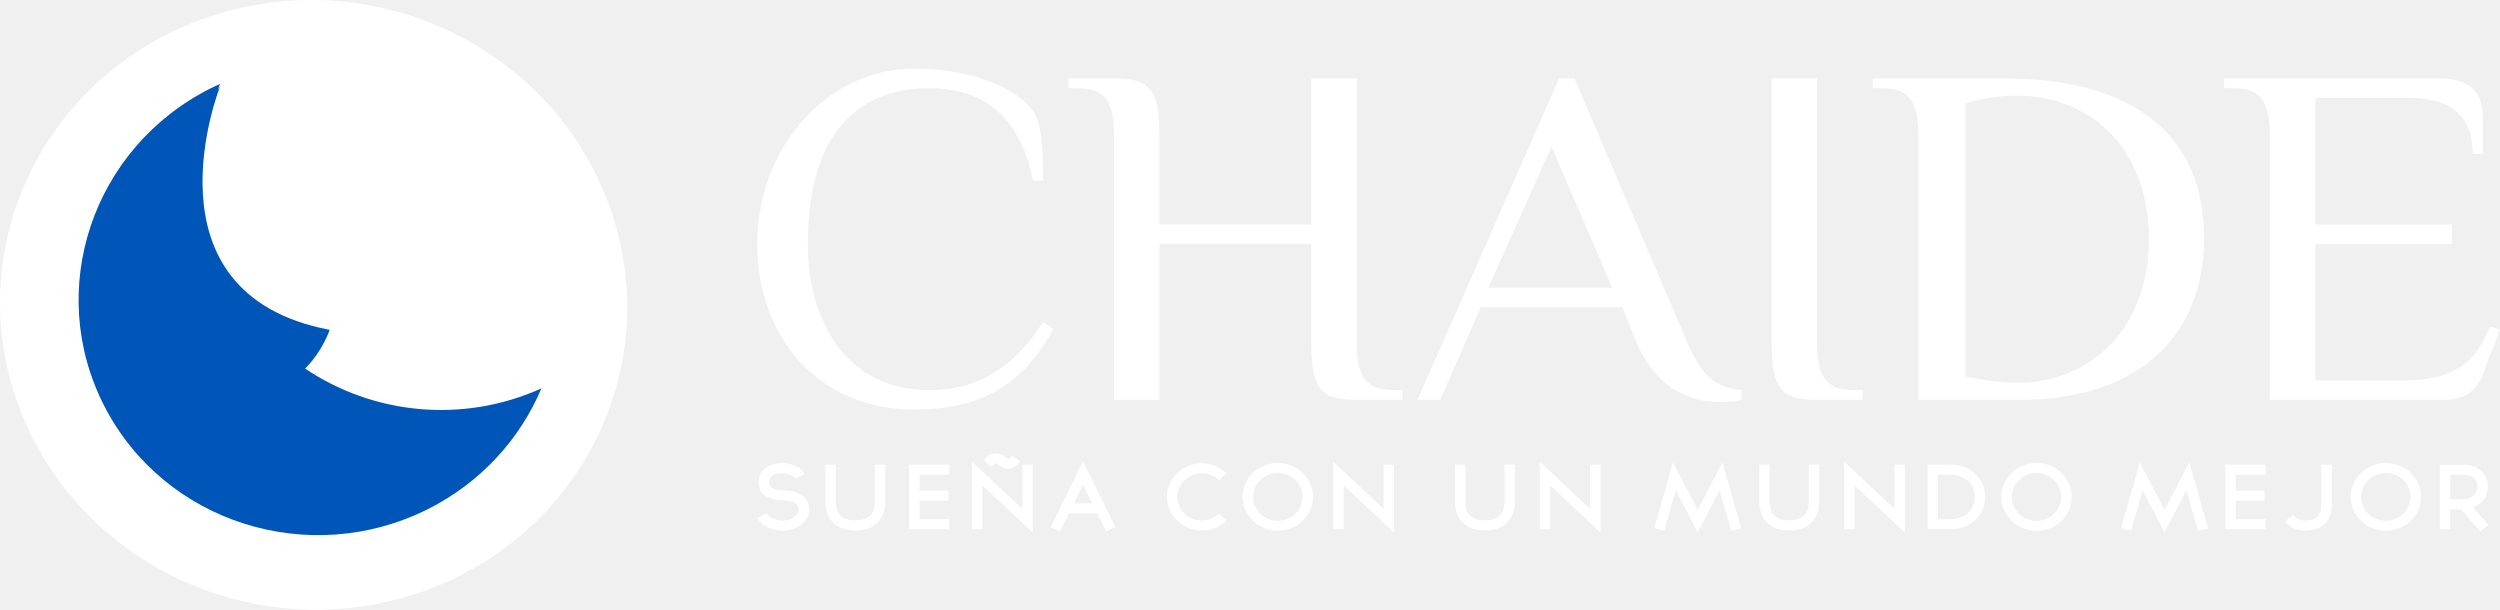
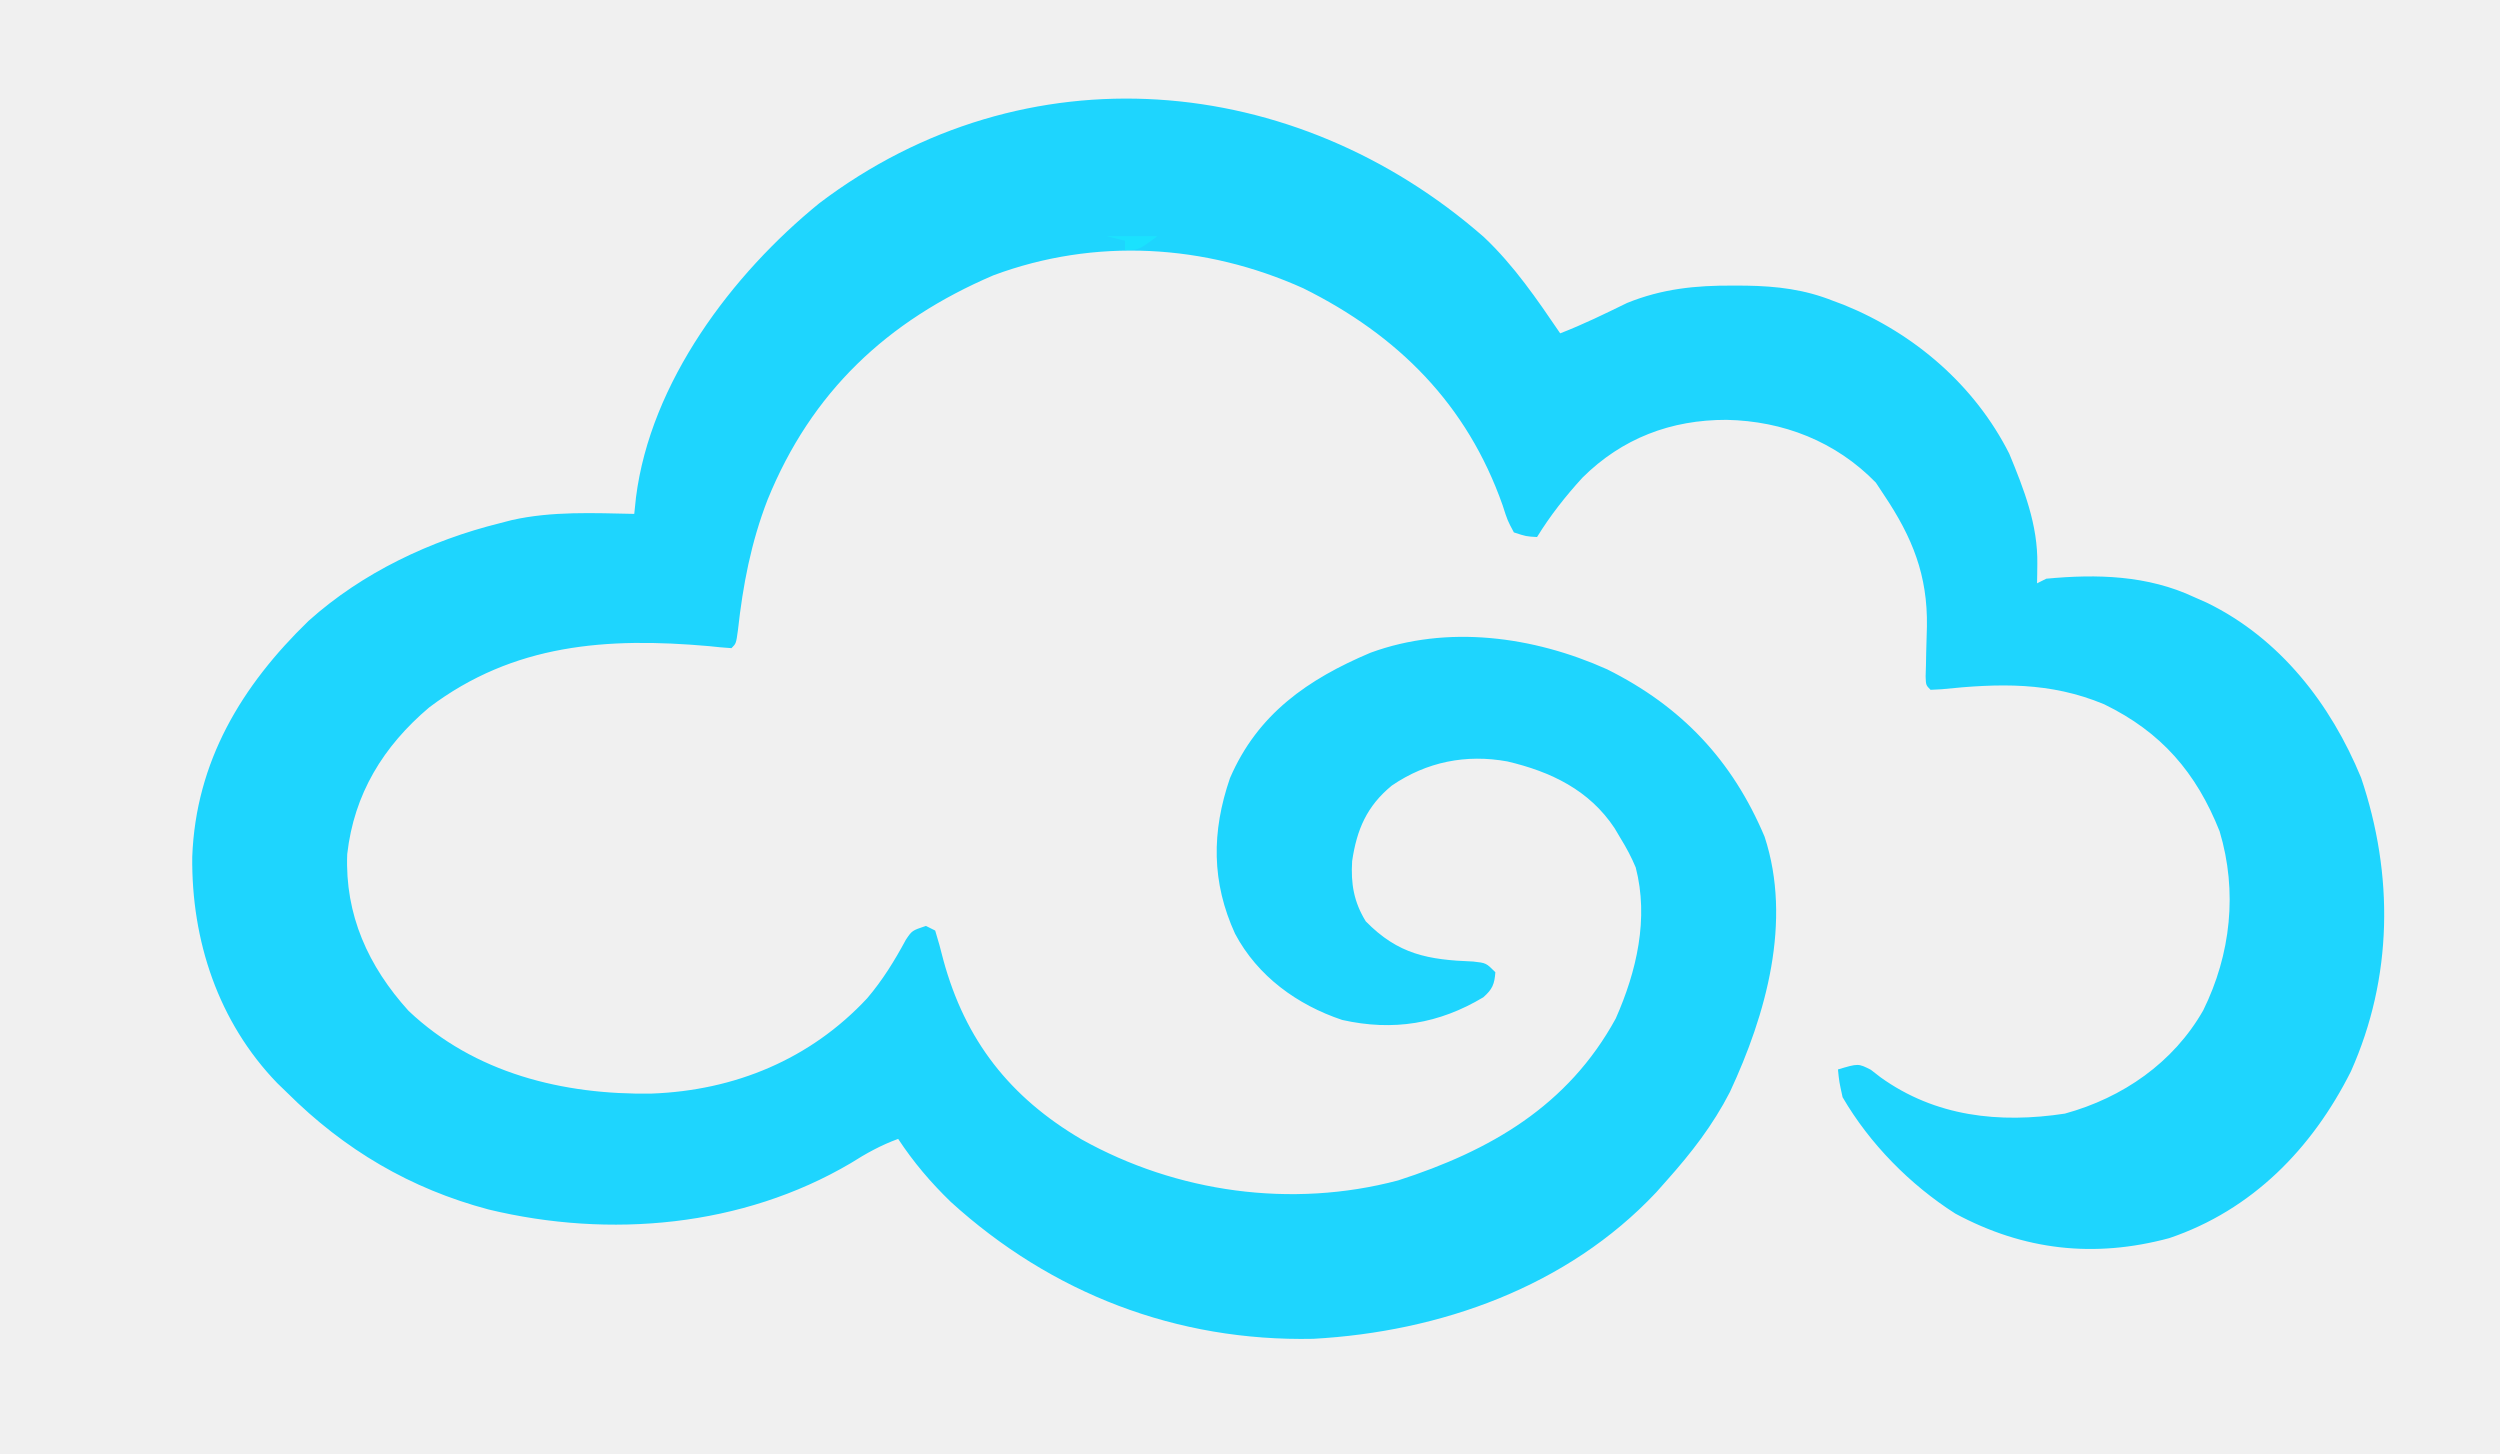
- <svg xmlns="http://www.w3.org/2000/svg" width="205" height="50" viewBox="0 0 205 50" fill="none">
-   <g id="logo" clip-path="url(#clip0_1107_18748)">
-     <path id="Vector" d="M84.705 14.816C83.666 9.626 80.762 7.231 76.2 7.231C70.807 7.231 66.245 10.426 66.245 20.007C66.245 25.998 69.15 31.983 76.2 31.983C80.351 31.983 83.251 29.988 85.531 26.393L86.363 26.993C83.666 31.983 79.93 33.578 74.953 33.578C67.071 33.578 62.094 27.588 62.094 20.002C62.094 12.016 67.903 5.631 74.953 5.631C79.515 5.631 83.001 7.066 84.492 8.826C85.526 10.021 85.526 12.416 85.526 14.812H84.695L84.705 14.816Z" fill="white" />
-     <path id="Vector_2" d="M111.255 27.993C111.255 30.388 111.67 31.983 114.159 31.983H114.991V32.783H111.255C108.35 32.783 107.519 31.983 107.519 27.993V20.007H95.076V32.783H91.345V11.221C91.345 8.826 90.929 7.231 88.441 7.231H87.609V6.431H91.345C94.249 6.431 95.076 7.231 95.076 11.221V18.407H107.519V6.431H111.255V27.988V27.993Z" fill="white" />
-     <path id="Vector_3" d="M122.041 23.597H132.204L127.226 12.021L122.041 23.597ZM142.782 32.778C142.366 32.898 141.743 32.978 141.125 32.978C139.259 32.978 135.898 32.378 134.074 27.788L133.04 25.192H121.423L118.103 32.778H116.237L127.855 6.426H129.102L138.231 27.788C139.514 30.783 140.511 31.778 142.792 31.978V32.778H142.782Z" fill="white" />
-     <path id="Vector_4" d="M145.266 6.431H149.001V27.993C149.001 30.388 149.417 31.983 151.906 31.983H152.737V32.783H149.007C146.102 32.783 145.271 31.983 145.271 27.993V6.431H145.266Z" fill="white" />
-     <path id="Vector_5" d="M161.153 30.868C162.852 31.228 164.266 31.388 165.383 31.388C171.524 31.388 176.21 26.838 176.21 19.612C176.21 12.386 171.649 7.836 165.299 7.836C164.099 7.836 162.645 8.036 161.153 8.476V30.873V30.868ZM164.432 6.436C175.384 6.436 180.736 11.466 180.736 19.452C180.736 27.438 175.551 32.788 165.513 32.788H157.298V11.226C157.298 8.831 156.883 7.231 154.394 7.231H153.562V6.431H164.432V6.436Z" fill="white" />
-     <path id="Vector_6" d="M200.064 6.431C202.969 6.431 203.592 8.026 203.592 9.626V12.621H202.761C202.761 9.426 200.896 8.031 197.576 8.031H189.86V18.412H201.062V20.012H189.86V31.193H197.118C200.849 31.193 202.927 29.998 204.169 26.803L205 27.003L203.551 30.793C203.093 31.993 202.096 32.788 200.438 32.788H186.124V11.221C186.124 8.826 185.709 7.231 183.22 7.231H182.389V6.431H200.059H200.064Z" fill="white" />
-     <path id="Vector_7" d="M64.197 43.514H64.067C63.87 43.514 63.678 43.484 63.486 43.434C63.288 43.384 63.101 43.314 62.924 43.224C62.743 43.129 62.576 43.014 62.436 42.884C62.296 42.754 62.181 42.619 62.103 42.469L62.867 42.094C62.904 42.164 62.961 42.234 63.044 42.304C63.122 42.374 63.221 42.439 63.33 42.494C63.439 42.549 63.558 42.599 63.688 42.634C63.818 42.669 63.953 42.689 64.099 42.689H64.125C64.234 42.699 64.369 42.689 64.525 42.654C64.686 42.624 64.836 42.569 64.982 42.489C65.294 42.319 65.46 42.094 65.481 41.809C65.496 41.629 65.444 41.479 65.34 41.369C65.237 41.259 65.081 41.174 64.878 41.114C64.675 41.054 64.442 41.024 64.187 41.024C64.109 41.024 64.005 41.024 63.875 41.009C63.74 40.999 63.6 40.979 63.449 40.939C63.07 40.849 62.769 40.694 62.556 40.479C62.431 40.349 62.337 40.199 62.28 40.029C62.218 39.864 62.192 39.679 62.202 39.484C62.228 39.089 62.374 38.759 62.644 38.499C62.758 38.384 62.893 38.289 63.044 38.214C63.195 38.134 63.361 38.079 63.543 38.034C63.766 37.984 63.995 37.964 64.223 37.974C64.457 37.984 64.686 38.024 64.909 38.089C65.153 38.169 65.361 38.269 65.548 38.394C65.73 38.519 65.87 38.669 65.969 38.844L65.231 39.249C65.184 39.174 65.112 39.099 65.013 39.039C64.914 38.974 64.795 38.924 64.655 38.879C64.509 38.834 64.353 38.809 64.197 38.799C64.041 38.794 63.886 38.804 63.74 38.834C63.309 38.929 63.08 39.164 63.065 39.534C63.054 39.639 63.065 39.719 63.096 39.779C63.127 39.834 63.158 39.879 63.184 39.914C63.293 40.019 63.444 40.094 63.641 40.139C63.834 40.184 64.026 40.204 64.203 40.204C64.587 40.204 64.93 40.259 65.237 40.359C65.543 40.464 65.792 40.614 65.98 40.809C66.265 41.099 66.385 41.454 66.348 41.879C66.317 42.184 66.213 42.454 66.026 42.694C65.87 42.899 65.668 43.069 65.413 43.209C65.231 43.304 65.039 43.379 64.826 43.434C64.613 43.484 64.41 43.514 64.213 43.514" fill="white" />
-     <path id="Vector_8" d="M70.141 43.499C69.819 43.499 69.538 43.464 69.299 43.399C69.06 43.334 68.853 43.249 68.681 43.144C68.51 43.039 68.369 42.919 68.255 42.789C68.141 42.659 68.052 42.534 67.985 42.409C67.907 42.269 67.85 42.134 67.808 41.994C67.767 41.854 67.736 41.724 67.715 41.599C67.694 41.474 67.684 41.364 67.684 41.264C67.684 41.164 67.684 41.084 67.684 41.029V38.099H68.536V41.029C68.536 41.074 68.536 41.134 68.536 41.209C68.536 41.284 68.546 41.364 68.556 41.454C68.567 41.544 68.588 41.634 68.619 41.734C68.65 41.834 68.686 41.929 68.738 42.019C68.977 42.454 69.445 42.669 70.141 42.669C70.837 42.669 71.305 42.454 71.544 42.019C71.596 41.929 71.638 41.834 71.663 41.734C71.689 41.634 71.71 41.539 71.726 41.454C71.736 41.364 71.747 41.284 71.747 41.209C71.747 41.134 71.747 41.074 71.747 41.029V38.099H72.599V41.029C72.599 41.084 72.599 41.159 72.599 41.264C72.599 41.364 72.588 41.474 72.567 41.599C72.547 41.724 72.516 41.854 72.474 41.994C72.432 42.134 72.37 42.269 72.297 42.409C72.23 42.534 72.141 42.659 72.027 42.789C71.913 42.919 71.773 43.039 71.601 43.144C71.43 43.249 71.227 43.334 70.983 43.399C70.744 43.464 70.463 43.499 70.141 43.499Z" fill="white" />
-     <path id="Vector_9" d="M75.405 38.929V40.229H77.769V41.049H75.405V42.574H77.847V43.399H74.553V38.104H77.847V38.929H75.405Z" fill="white" />
-     <path id="Vector_10" d="M82.663 38.439C82.517 38.439 82.377 38.414 82.247 38.359C82.122 38.304 82.008 38.234 81.904 38.134L81.821 38.054C81.779 38.014 81.728 37.994 81.665 37.994C81.644 37.994 81.624 37.994 81.598 38.004C81.572 38.009 81.546 38.024 81.525 38.049C81.504 38.069 81.478 38.099 81.436 38.144C81.4 38.184 81.359 38.234 81.307 38.289L80.652 37.754C80.688 37.719 80.735 37.674 80.782 37.619C80.834 37.564 80.875 37.519 80.907 37.479C81 37.379 81.114 37.304 81.244 37.254C81.374 37.204 81.509 37.179 81.655 37.174H81.665C81.805 37.174 81.946 37.199 82.076 37.254C82.211 37.309 82.325 37.379 82.424 37.474L82.507 37.554C82.533 37.584 82.559 37.599 82.585 37.604C82.611 37.609 82.637 37.614 82.657 37.614C82.673 37.614 82.694 37.614 82.72 37.604C82.746 37.599 82.777 37.579 82.803 37.554C82.839 37.524 82.871 37.484 82.912 37.444C82.948 37.404 82.985 37.369 83.011 37.334L83.665 37.854C83.665 37.854 83.619 37.914 83.567 37.974C83.515 38.029 83.463 38.084 83.411 38.134C83.307 38.229 83.188 38.304 83.063 38.359C82.933 38.414 82.798 38.439 82.657 38.439M80.553 39.799V43.395H79.701V37.854L83.826 41.719V38.099H84.679V43.664L80.553 39.799Z" fill="white" />
-     <path id="Vector_11" d="M88.061 41.274H89.562L88.809 39.749L88.061 41.274ZM90.7 43.574L89.968 42.094H87.656L86.928 43.574L86.159 43.224L88.804 37.829L91.464 43.224L90.695 43.574H90.7Z" fill="white" />
-     <path id="Vector_12" d="M98.552 43.499C98.167 43.499 97.798 43.424 97.44 43.279C97.097 43.144 96.796 42.944 96.525 42.689C96.26 42.434 96.058 42.139 95.912 41.814C95.761 41.474 95.684 41.114 95.684 40.744C95.684 40.374 95.761 40.019 95.912 39.669C96.058 39.334 96.26 39.044 96.525 38.799C96.79 38.549 97.092 38.349 97.44 38.204C97.616 38.129 97.793 38.079 97.98 38.044C98.162 38.009 98.354 37.994 98.552 37.994C98.947 37.994 99.315 38.064 99.669 38.209C99.835 38.284 99.996 38.369 100.147 38.464C100.297 38.559 100.443 38.674 100.573 38.799L99.975 39.379C99.778 39.199 99.56 39.059 99.321 38.964C99.076 38.869 98.822 38.819 98.552 38.819C98.281 38.819 98.016 38.869 97.772 38.969C97.528 39.069 97.315 39.209 97.133 39.384C96.951 39.559 96.811 39.764 96.702 39.999C96.598 40.234 96.541 40.484 96.541 40.749C96.541 41.014 96.593 41.264 96.702 41.499C96.811 41.734 96.951 41.939 97.133 42.114C97.315 42.289 97.523 42.424 97.772 42.529C98.016 42.634 98.276 42.684 98.552 42.684C98.827 42.684 99.076 42.634 99.321 42.539C99.56 42.444 99.778 42.304 99.975 42.124L100.573 42.699C100.308 42.954 100.006 43.149 99.669 43.289C99.31 43.434 98.936 43.509 98.552 43.509" fill="white" />
-     <path id="Vector_13" d="M104.781 38.789C104.501 38.789 104.236 38.839 103.992 38.944C103.747 39.044 103.529 39.189 103.347 39.364C103.16 39.544 103.015 39.749 102.911 39.989C102.802 40.224 102.75 40.479 102.75 40.749C102.75 41.019 102.802 41.269 102.911 41.509C103.02 41.744 103.166 41.954 103.347 42.134C103.529 42.314 103.747 42.454 103.992 42.554C104.236 42.659 104.501 42.709 104.781 42.709C105.062 42.709 105.322 42.659 105.571 42.554C105.815 42.454 106.034 42.309 106.215 42.134C106.402 41.954 106.548 41.749 106.652 41.509C106.761 41.274 106.813 41.019 106.813 40.749C106.813 40.479 106.761 40.224 106.652 39.989C106.548 39.749 106.402 39.544 106.215 39.364C106.028 39.189 105.815 39.044 105.571 38.944C105.327 38.839 105.062 38.789 104.781 38.789ZM104.781 43.524C104.392 43.524 104.018 43.454 103.659 43.304C103.316 43.169 103.01 42.969 102.739 42.709C102.469 42.449 102.261 42.154 102.121 41.824C101.971 41.479 101.893 41.119 101.893 40.744C101.893 40.369 101.971 40.009 102.121 39.664C102.267 39.334 102.469 39.039 102.739 38.779C103.01 38.519 103.316 38.319 103.659 38.184C104.018 38.039 104.392 37.964 104.781 37.964C105.171 37.964 105.545 38.039 105.904 38.184C106.247 38.319 106.553 38.519 106.823 38.779C107.093 39.039 107.301 39.334 107.442 39.664C107.592 40.009 107.67 40.369 107.67 40.744C107.67 41.119 107.592 41.479 107.442 41.824C107.301 42.154 107.093 42.449 106.823 42.709C106.553 42.969 106.247 43.169 105.904 43.304C105.545 43.449 105.171 43.524 104.781 43.524Z" fill="white" />
-     <path id="Vector_14" d="M110.179 39.804V43.399H109.327V37.859L113.453 41.724V38.104H114.305V43.669L110.179 39.804Z" fill="white" />
-     <path id="Vector_15" d="M121.76 43.499C121.438 43.499 121.157 43.464 120.918 43.399C120.679 43.334 120.471 43.249 120.305 43.144C120.134 43.039 119.993 42.919 119.879 42.789C119.765 42.659 119.677 42.534 119.609 42.409C119.536 42.269 119.474 42.134 119.432 41.994C119.391 41.854 119.36 41.724 119.339 41.599C119.318 41.474 119.308 41.364 119.308 41.264C119.308 41.164 119.308 41.084 119.308 41.029V38.099H120.16V41.029C120.16 41.074 120.16 41.134 120.16 41.209C120.16 41.284 120.17 41.364 120.18 41.454C120.191 41.544 120.212 41.634 120.243 41.734C120.269 41.834 120.31 41.929 120.362 42.019C120.601 42.454 121.069 42.669 121.765 42.669C122.461 42.669 122.929 42.454 123.168 42.019C123.22 41.929 123.262 41.834 123.287 41.734C123.319 41.634 123.339 41.539 123.35 41.454C123.36 41.364 123.371 41.284 123.371 41.209C123.371 41.134 123.371 41.074 123.371 41.029V38.099H124.223V41.029C124.223 41.084 124.223 41.159 124.223 41.264C124.223 41.364 124.212 41.474 124.192 41.599C124.171 41.724 124.14 41.854 124.098 41.994C124.056 42.134 123.994 42.269 123.921 42.409C123.854 42.534 123.765 42.659 123.651 42.789C123.537 42.919 123.397 43.039 123.225 43.144C123.054 43.249 122.851 43.334 122.612 43.399C122.373 43.464 122.092 43.499 121.77 43.499" fill="white" />
-     <path id="Vector_16" d="M127.117 39.804V43.399H126.26V37.859L130.385 41.724V38.104H131.242V43.669L127.117 39.804Z" fill="white" />
-     <path id="Vector_17" d="M137.415 40.199L136.474 43.524L135.653 43.314L137.181 37.914L139.212 41.824L141.239 37.904L142.782 43.319L141.961 43.534L141.005 40.194L139.212 43.654L137.415 40.199Z" fill="white" />
-     <path id="Vector_18" d="M146.715 43.499C146.393 43.499 146.113 43.464 145.874 43.399C145.635 43.334 145.427 43.249 145.255 43.144C145.084 43.039 144.944 42.919 144.829 42.789C144.715 42.659 144.627 42.534 144.559 42.409C144.481 42.269 144.424 42.134 144.383 41.994C144.341 41.854 144.31 41.724 144.289 41.599C144.268 41.474 144.258 41.364 144.258 41.264C144.258 41.164 144.258 41.084 144.258 41.029V38.099H145.11V41.029C145.11 41.074 145.11 41.134 145.11 41.209C145.11 41.284 145.12 41.364 145.131 41.454C145.141 41.544 145.162 41.634 145.193 41.734C145.219 41.834 145.261 41.929 145.313 42.019C145.552 42.454 146.019 42.669 146.715 42.669C147.412 42.669 147.879 42.454 148.118 42.019C148.17 41.929 148.212 41.834 148.238 41.734C148.264 41.634 148.29 41.539 148.3 41.454C148.31 41.364 148.321 41.284 148.321 41.209C148.321 41.134 148.321 41.074 148.321 41.029V38.099H149.173V41.029C149.173 41.084 149.173 41.159 149.173 41.264C149.173 41.364 149.163 41.474 149.142 41.599C149.121 41.724 149.09 41.854 149.048 41.994C149.007 42.134 148.944 42.269 148.872 42.409C148.804 42.534 148.716 42.659 148.601 42.789C148.487 42.919 148.347 43.039 148.175 43.144C148.004 43.249 147.801 43.334 147.562 43.399C147.323 43.464 147.043 43.499 146.721 43.499" fill="white" />
-     <path id="Vector_19" d="M152.072 39.804V43.399H151.22V37.859L155.345 41.724V38.104H156.197V43.669L152.072 39.804Z" fill="white" />
-     <path id="Vector_20" d="M158.915 42.574H159.974C160.265 42.574 160.53 42.529 160.769 42.439C161.008 42.349 161.216 42.219 161.388 42.059C161.559 41.899 161.694 41.704 161.788 41.479C161.881 41.254 161.928 41.004 161.928 40.729C161.928 40.454 161.881 40.229 161.783 40.009C161.684 39.789 161.549 39.599 161.372 39.439C161.195 39.274 160.988 39.149 160.754 39.064C160.52 38.974 160.255 38.929 159.969 38.929H158.909V42.579L158.915 42.574ZM159.974 43.394H158.062V38.104H159.974C160.364 38.104 160.733 38.169 161.076 38.299C161.424 38.429 161.725 38.619 161.985 38.864C162.24 39.109 162.437 39.394 162.578 39.714C162.713 40.034 162.785 40.374 162.785 40.729C162.785 41.084 162.718 41.439 162.588 41.754C162.458 42.074 162.266 42.354 162.016 42.604C161.767 42.854 161.466 43.049 161.123 43.184C160.759 43.324 160.38 43.394 159.974 43.394Z" fill="white" />
-     <path id="Vector_21" d="M166.993 38.789C166.713 38.789 166.448 38.839 166.204 38.944C165.959 39.044 165.741 39.189 165.559 39.364C165.372 39.544 165.227 39.749 165.123 39.989C165.014 40.224 164.962 40.479 164.962 40.749C164.962 41.019 165.014 41.269 165.123 41.509C165.227 41.744 165.377 41.954 165.559 42.134C165.741 42.314 165.959 42.454 166.204 42.554C166.448 42.659 166.713 42.709 166.993 42.709C167.274 42.709 167.534 42.659 167.783 42.554C168.027 42.454 168.245 42.309 168.427 42.134C168.614 41.954 168.76 41.749 168.864 41.509C168.968 41.274 169.025 41.019 169.025 40.749C169.025 40.479 168.973 40.224 168.864 39.989C168.755 39.749 168.609 39.544 168.427 39.364C168.245 39.189 168.027 39.044 167.783 38.944C167.534 38.839 167.274 38.789 166.993 38.789ZM166.993 43.524C166.604 43.524 166.23 43.454 165.871 43.304C165.528 43.169 165.222 42.969 164.951 42.709C164.681 42.449 164.473 42.154 164.333 41.824C164.182 41.479 164.104 41.119 164.104 40.744C164.104 40.369 164.182 40.009 164.333 39.664C164.473 39.334 164.681 39.039 164.951 38.779C165.222 38.519 165.528 38.319 165.871 38.184C166.235 38.039 166.604 37.964 166.993 37.964C167.383 37.964 167.757 38.039 168.116 38.184C168.458 38.319 168.765 38.519 169.035 38.779C169.305 39.039 169.513 39.334 169.653 39.664C169.804 40.009 169.882 40.369 169.882 40.744C169.882 41.119 169.804 41.479 169.653 41.824C169.513 42.154 169.305 42.449 169.035 42.709C168.765 42.969 168.458 43.169 168.116 43.304C167.757 43.449 167.378 43.524 166.993 43.524Z" fill="white" />
-     <path id="Vector_22" d="M175.696 40.199L174.756 43.524L173.93 43.314L175.462 37.914L177.494 41.824L179.52 37.904L181.063 43.319L180.237 43.534L179.286 40.194L177.494 43.654L175.696 40.199Z" fill="white" />
-     <path id="Vector_23" d="M183.335 38.929V40.229H185.693V41.049H183.335V42.574H185.771V43.399H182.482V38.104H185.771V38.929H183.335Z" fill="white" />
-     <path id="Vector_24" d="M189.023 43.499C188.774 43.499 188.561 43.474 188.379 43.419C188.197 43.364 188.041 43.299 187.911 43.219C187.782 43.139 187.672 43.059 187.589 42.974C187.506 42.889 187.439 42.819 187.392 42.764L187.371 42.749L188.026 42.214L188.041 42.229C188.078 42.274 188.124 42.324 188.176 42.374C188.228 42.429 188.296 42.474 188.374 42.524C188.452 42.569 188.545 42.604 188.654 42.639C188.758 42.669 188.888 42.684 189.034 42.684C189.605 42.684 189.985 42.519 190.172 42.199C190.255 42.059 190.307 41.914 190.322 41.769C190.338 41.624 190.348 41.519 190.348 41.444V38.109H191.2V41.464C191.2 41.509 191.2 41.574 191.195 41.654C191.19 41.734 191.18 41.829 191.159 41.929C191.138 42.034 191.112 42.139 191.076 42.259C191.039 42.374 190.982 42.489 190.909 42.604C190.847 42.709 190.769 42.814 190.665 42.919C190.566 43.024 190.442 43.119 190.291 43.204C190.14 43.289 189.964 43.364 189.756 43.419C189.548 43.474 189.304 43.499 189.029 43.499" fill="white" />
-     <path id="Vector_25" d="M195.638 38.789C195.357 38.789 195.092 38.839 194.848 38.944C194.604 39.044 194.386 39.189 194.204 39.364C194.017 39.544 193.871 39.749 193.767 39.989C193.658 40.224 193.606 40.479 193.606 40.749C193.606 41.019 193.658 41.269 193.767 41.509C193.871 41.744 194.022 41.954 194.204 42.134C194.386 42.314 194.604 42.454 194.848 42.554C195.092 42.659 195.357 42.709 195.638 42.709C195.918 42.709 196.178 42.659 196.428 42.554C196.672 42.454 196.89 42.309 197.072 42.134C197.259 41.954 197.404 41.749 197.508 41.509C197.612 41.274 197.669 41.019 197.669 40.749C197.669 40.479 197.617 40.224 197.508 39.989C197.399 39.749 197.254 39.544 197.072 39.364C196.89 39.189 196.672 39.044 196.428 38.944C196.178 38.839 195.918 38.789 195.638 38.789ZM195.638 43.524C195.248 43.524 194.874 43.454 194.516 43.304C194.173 43.169 193.866 42.969 193.596 42.709C193.326 42.449 193.118 42.154 192.978 41.824C192.827 41.479 192.749 41.119 192.749 40.744C192.749 40.369 192.827 40.009 192.978 39.664C193.118 39.334 193.326 39.039 193.596 38.779C193.866 38.519 194.173 38.319 194.516 38.184C194.874 38.039 195.253 37.964 195.638 37.964C196.022 37.964 196.402 38.039 196.76 38.184C197.103 38.319 197.41 38.519 197.68 38.779C197.95 39.039 198.158 39.334 198.298 39.664C198.449 40.009 198.527 40.369 198.527 40.744C198.527 41.119 198.449 41.479 198.298 41.824C198.158 42.154 197.95 42.449 197.68 42.709C197.41 42.969 197.103 43.169 196.76 43.304C196.402 43.449 196.022 43.524 195.638 43.524Z" fill="white" />
-     <path id="Vector_26" d="M200.916 40.939H201.882C202.08 40.949 202.262 40.924 202.428 40.869C202.589 40.814 202.729 40.729 202.843 40.624C203.046 40.429 203.15 40.174 203.15 39.859C203.15 39.544 203.046 39.329 202.838 39.174C202.729 39.099 202.594 39.039 202.433 38.994C202.272 38.949 202.09 38.929 201.887 38.929H200.921V40.939H200.916ZM203.384 43.569L201.81 41.764H200.916V43.399H200.059V38.109H201.882C202.49 38.109 202.984 38.249 203.363 38.534C203.576 38.689 203.737 38.879 203.846 39.104C203.95 39.329 204.007 39.584 204.007 39.859C204.007 40.134 203.961 40.374 203.867 40.614C203.768 40.844 203.628 41.044 203.446 41.214C203.259 41.394 203.041 41.524 202.802 41.614L204.044 43.039L203.389 43.574L203.384 43.569Z" fill="white" />
-     <path id="Vector_27" d="M50.076 17.192C54.617 30.308 47.39 44.434 33.938 48.745C20.481 53.05 5.897 45.919 1.361 32.808C-3.185 19.697 4.053 5.565 17.504 1.26C30.956 -3.05 45.545 4.08 50.071 17.197" fill="white" />
-     <path id="Vector_28" d="M25.022 30.223C26.477 28.758 27.033 27.048 27.033 27.048C11.305 24.052 18.039 7.111 18.039 7.111C17.977 7.196 17.919 7.276 17.857 7.361C17.919 7.201 17.977 7.041 18.044 6.886C17.79 6.996 17.535 7.111 17.285 7.236C7.554 12.116 3.652 23.797 8.572 33.333C13.488 42.859 25.36 46.625 35.086 41.749C39.455 39.554 42.651 35.974 44.397 31.848C37.886 34.783 30.555 33.953 25.017 30.223" fill="#0055B8" />
-   </g>
-   <defs>
-     <clipPath id="clip0_1107_18748">
-       <rect width="205" height="50" fill="white" />
-     </clipPath>
-   </defs>
+ <svg xmlns="http://www.w3.org/2000/svg" version="1.1" width="540" height="314">
+   <path d="M0 0 C6.515 6.149 11.455 13.42 16.477 20.789 C21.433 18.88 26.159 16.554 30.93 14.227 C38.494 11.161 45.737 10.426 53.852 10.477 C54.775 10.481 55.699 10.485 56.651 10.489 C63.315 10.6 69.245 11.296 75.477 13.789 C76.224 14.068 76.972 14.346 77.742 14.633 C92.999 20.821 106.024 32.019 113.477 46.789 C116.671 54.518 119.665 62.151 119.539 70.602 C119.53 71.392 119.521 72.182 119.512 72.996 C119.494 73.884 119.494 73.884 119.477 74.789 C120.137 74.459 120.797 74.129 121.477 73.789 C132.481 72.749 143.37 73.041 153.477 77.789 C154.383 78.19 155.289 78.591 156.223 79.004 C171.962 86.706 182.906 100.818 189.477 116.789 C196.551 137.764 196.345 159.884 187.27 180.219 C178.906 196.872 165.96 210.158 148.039 216.227 C131.847 220.581 116.628 218.894 101.828 210.926 C92.048 204.691 83.328 195.838 77.477 185.789 C76.738 182.434 76.738 182.434 76.477 179.789 C80.868 178.479 80.868 178.479 83.582 179.863 C84.613 180.662 84.613 180.662 85.664 181.477 C97.499 189.987 111.323 191.492 125.496 189.328 C137.974 185.901 148.928 178.343 155.379 167.016 C161.337 154.93 162.825 141.371 158.914 128.352 C153.876 115.659 146.31 106.906 133.977 100.914 C122.284 96.03 111.245 96.389 98.848 97.668 C97.674 97.728 97.674 97.728 96.477 97.789 C95.477 96.789 95.477 96.789 95.411 94.906 C95.435 94.096 95.459 93.285 95.484 92.449 C95.501 91.55 95.518 90.651 95.535 89.725 C95.579 87.844 95.63 85.964 95.691 84.084 C95.863 73.051 92.552 64.869 86.477 55.789 C85.878 54.882 85.28 53.974 84.664 53.039 C76.012 44.14 64.635 39.721 52.414 39.477 C40.398 39.45 29.846 43.465 21.285 51.965 C17.606 55.996 14.336 60.142 11.477 64.789 C9.129 64.656 9.129 64.656 6.477 63.789 C5.105 61.234 5.105 61.234 4.039 57.914 C-3.63 36.166 -18.515 21.227 -39.012 11.059 C-60.239 1.496 -83.998 0.092 -105.938 8.254 C-128.945 18.104 -145.263 33.458 -154.735 56.749 C-158.299 65.968 -160.055 75.136 -161.129 84.902 C-161.523 87.789 -161.523 87.789 -162.523 88.789 C-164.152 88.693 -165.777 88.533 -167.398 88.352 C-189.412 86.419 -209.592 87.822 -227.836 101.602 C-237.721 109.981 -244.057 120.25 -245.523 133.289 C-246.04 146.382 -240.978 157.523 -232.27 167.137 C-218.031 180.611 -198.904 185.307 -179.789 185.004 C-161.841 184.348 -145.492 177.604 -133.211 164.414 C-129.87 160.485 -127.29 156.292 -124.848 151.758 C-123.523 149.789 -123.523 149.789 -120.523 148.789 C-119.863 149.119 -119.203 149.449 -118.523 149.789 C-117.87 151.872 -117.301 153.983 -116.773 156.102 C-112.038 173.534 -102.367 185.812 -86.918 194.891 C-66.373 206.381 -41.526 209.855 -18.543 203.762 C1.373 197.346 18.155 187.68 28.477 168.789 C32.982 158.625 35.659 147.193 32.793 136.156 C31.843 133.893 30.768 131.875 29.477 129.789 C29.064 129.092 28.652 128.394 28.227 127.676 C22.765 119.437 14.489 115.478 5.066 113.258 C-3.874 111.64 -12.357 113.332 -19.898 118.477 C-25.291 122.91 -27.456 127.965 -28.461 134.789 C-28.761 139.67 -28.099 143.593 -25.523 147.789 C-18.484 154.989 -11.993 156.113 -2.316 156.48 C0.477 156.789 0.477 156.789 2.477 158.789 C2.28 161.389 1.841 162.467 -0.125 164.203 C-9.696 169.931 -19.567 171.571 -30.594 169.102 C-40.309 165.854 -48.88 159.657 -53.746 150.484 C-58.841 139.344 -58.846 128.494 -54.848 116.863 C-48.867 102.978 -37.995 95.493 -24.523 89.789 C-7.882 83.673 10.709 86.232 26.609 93.359 C42.763 101.414 53.67 113.038 60.633 129.527 C66.616 147.783 60.934 167.951 53.137 184.66 C49.477 191.807 44.811 197.812 39.477 203.789 C38.726 204.635 37.976 205.48 37.203 206.352 C18.038 226.727 -9.426 236.46 -36.852 237.973 C-66.366 238.591 -93.402 228.175 -115.148 208.402 C-119.504 204.183 -123.186 199.85 -126.523 194.789 C-130.264 196.161 -133.414 197.909 -136.773 200.039 C-160.182 213.825 -188.824 216.345 -214.973 210.043 C-231.865 205.564 -246.142 197.128 -258.523 184.789 C-259.22 184.116 -259.916 183.443 -260.633 182.75 C-273.378 169.56 -279.196 151.945 -278.997 133.852 C-278.226 113.281 -268.344 96.904 -253.848 82.875 C-242.285 72.498 -227.527 65.511 -212.523 61.789 C-211.66 61.565 -210.796 61.34 -209.906 61.109 C-201.224 59.183 -192.363 59.614 -183.523 59.789 C-183.401 58.615 -183.279 57.44 -183.152 56.23 C-180.014 31.39 -162.451 8.037 -143.523 -7.336 C-99.116 -40.983 -40.844 -35.786 0 0 Z " fill="#1ED5FE" transform="translate(320.5234,51.21094)" />
+   <path d="M0 0 C3.63 0 7.26 0 11 0 C7 3 7 3 4 3 C4 2.34 4 1.68 4 1 C2.68 0.67 1.36 0.34 0 0 Z " fill="#1AE2FE" transform="translate(239,51)" />
</svg>
